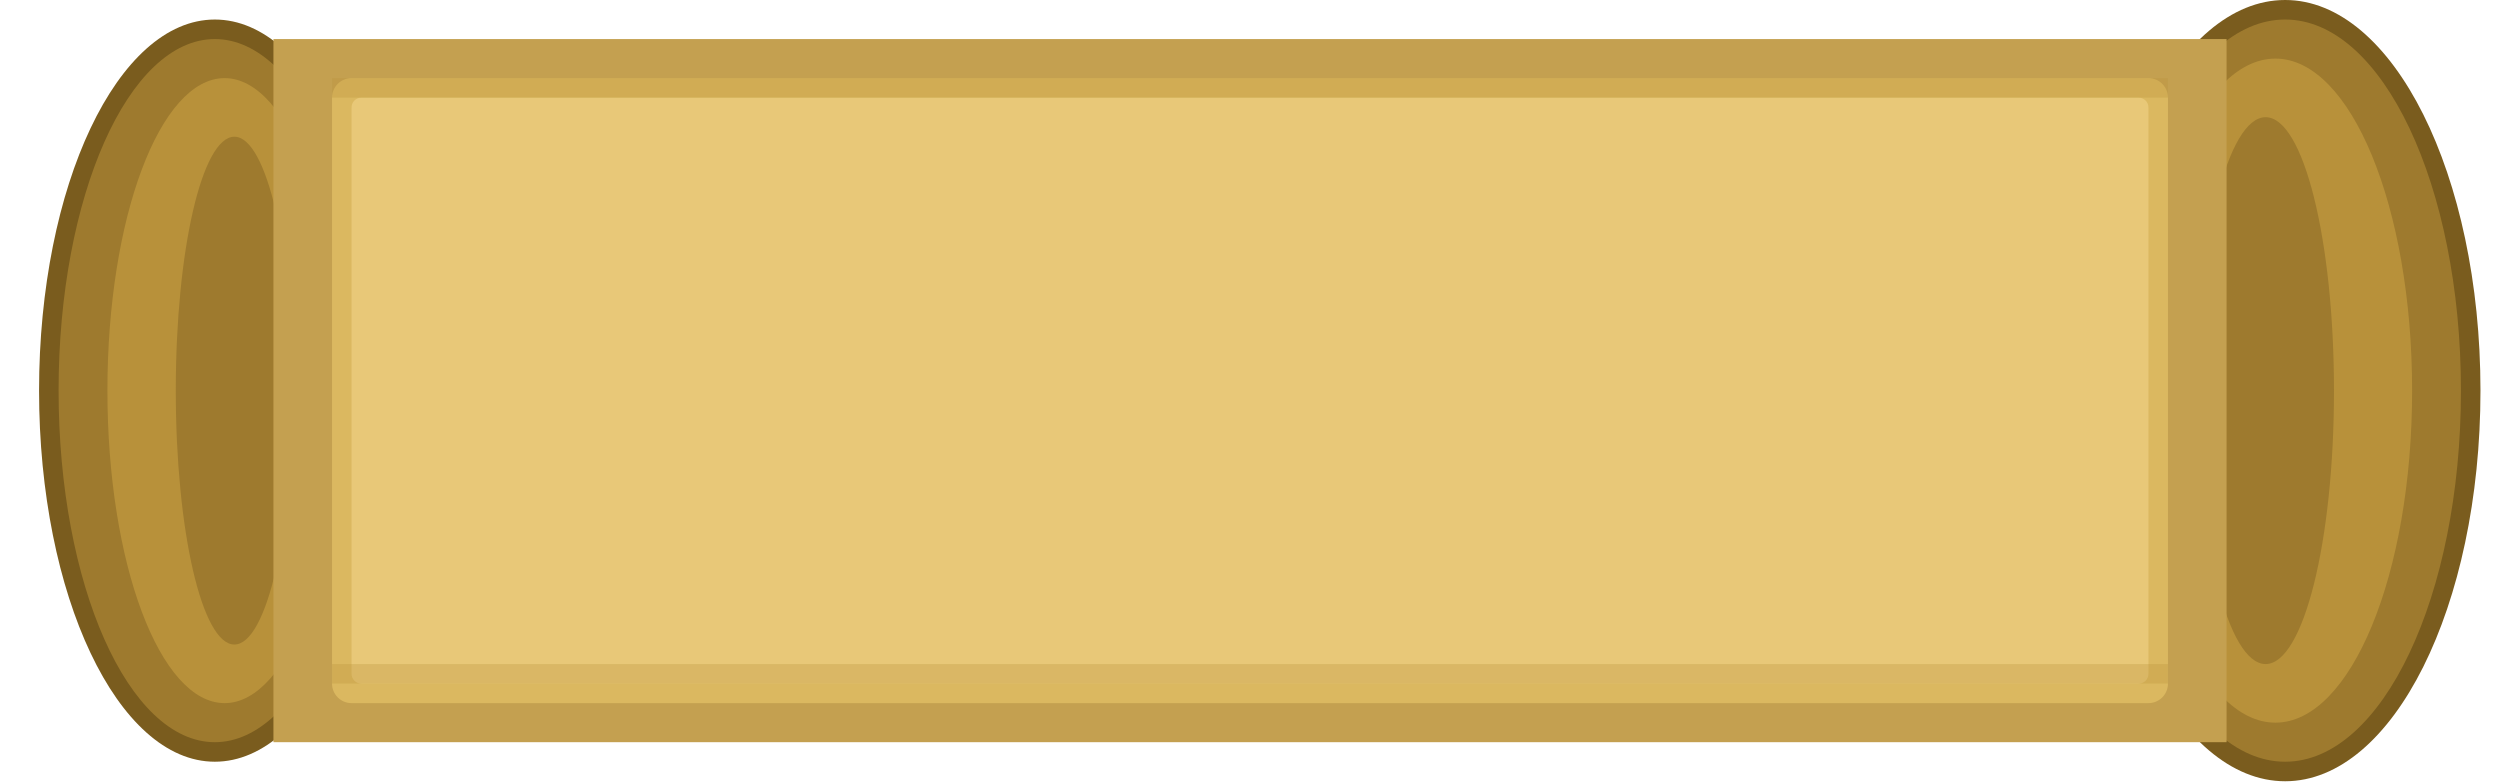
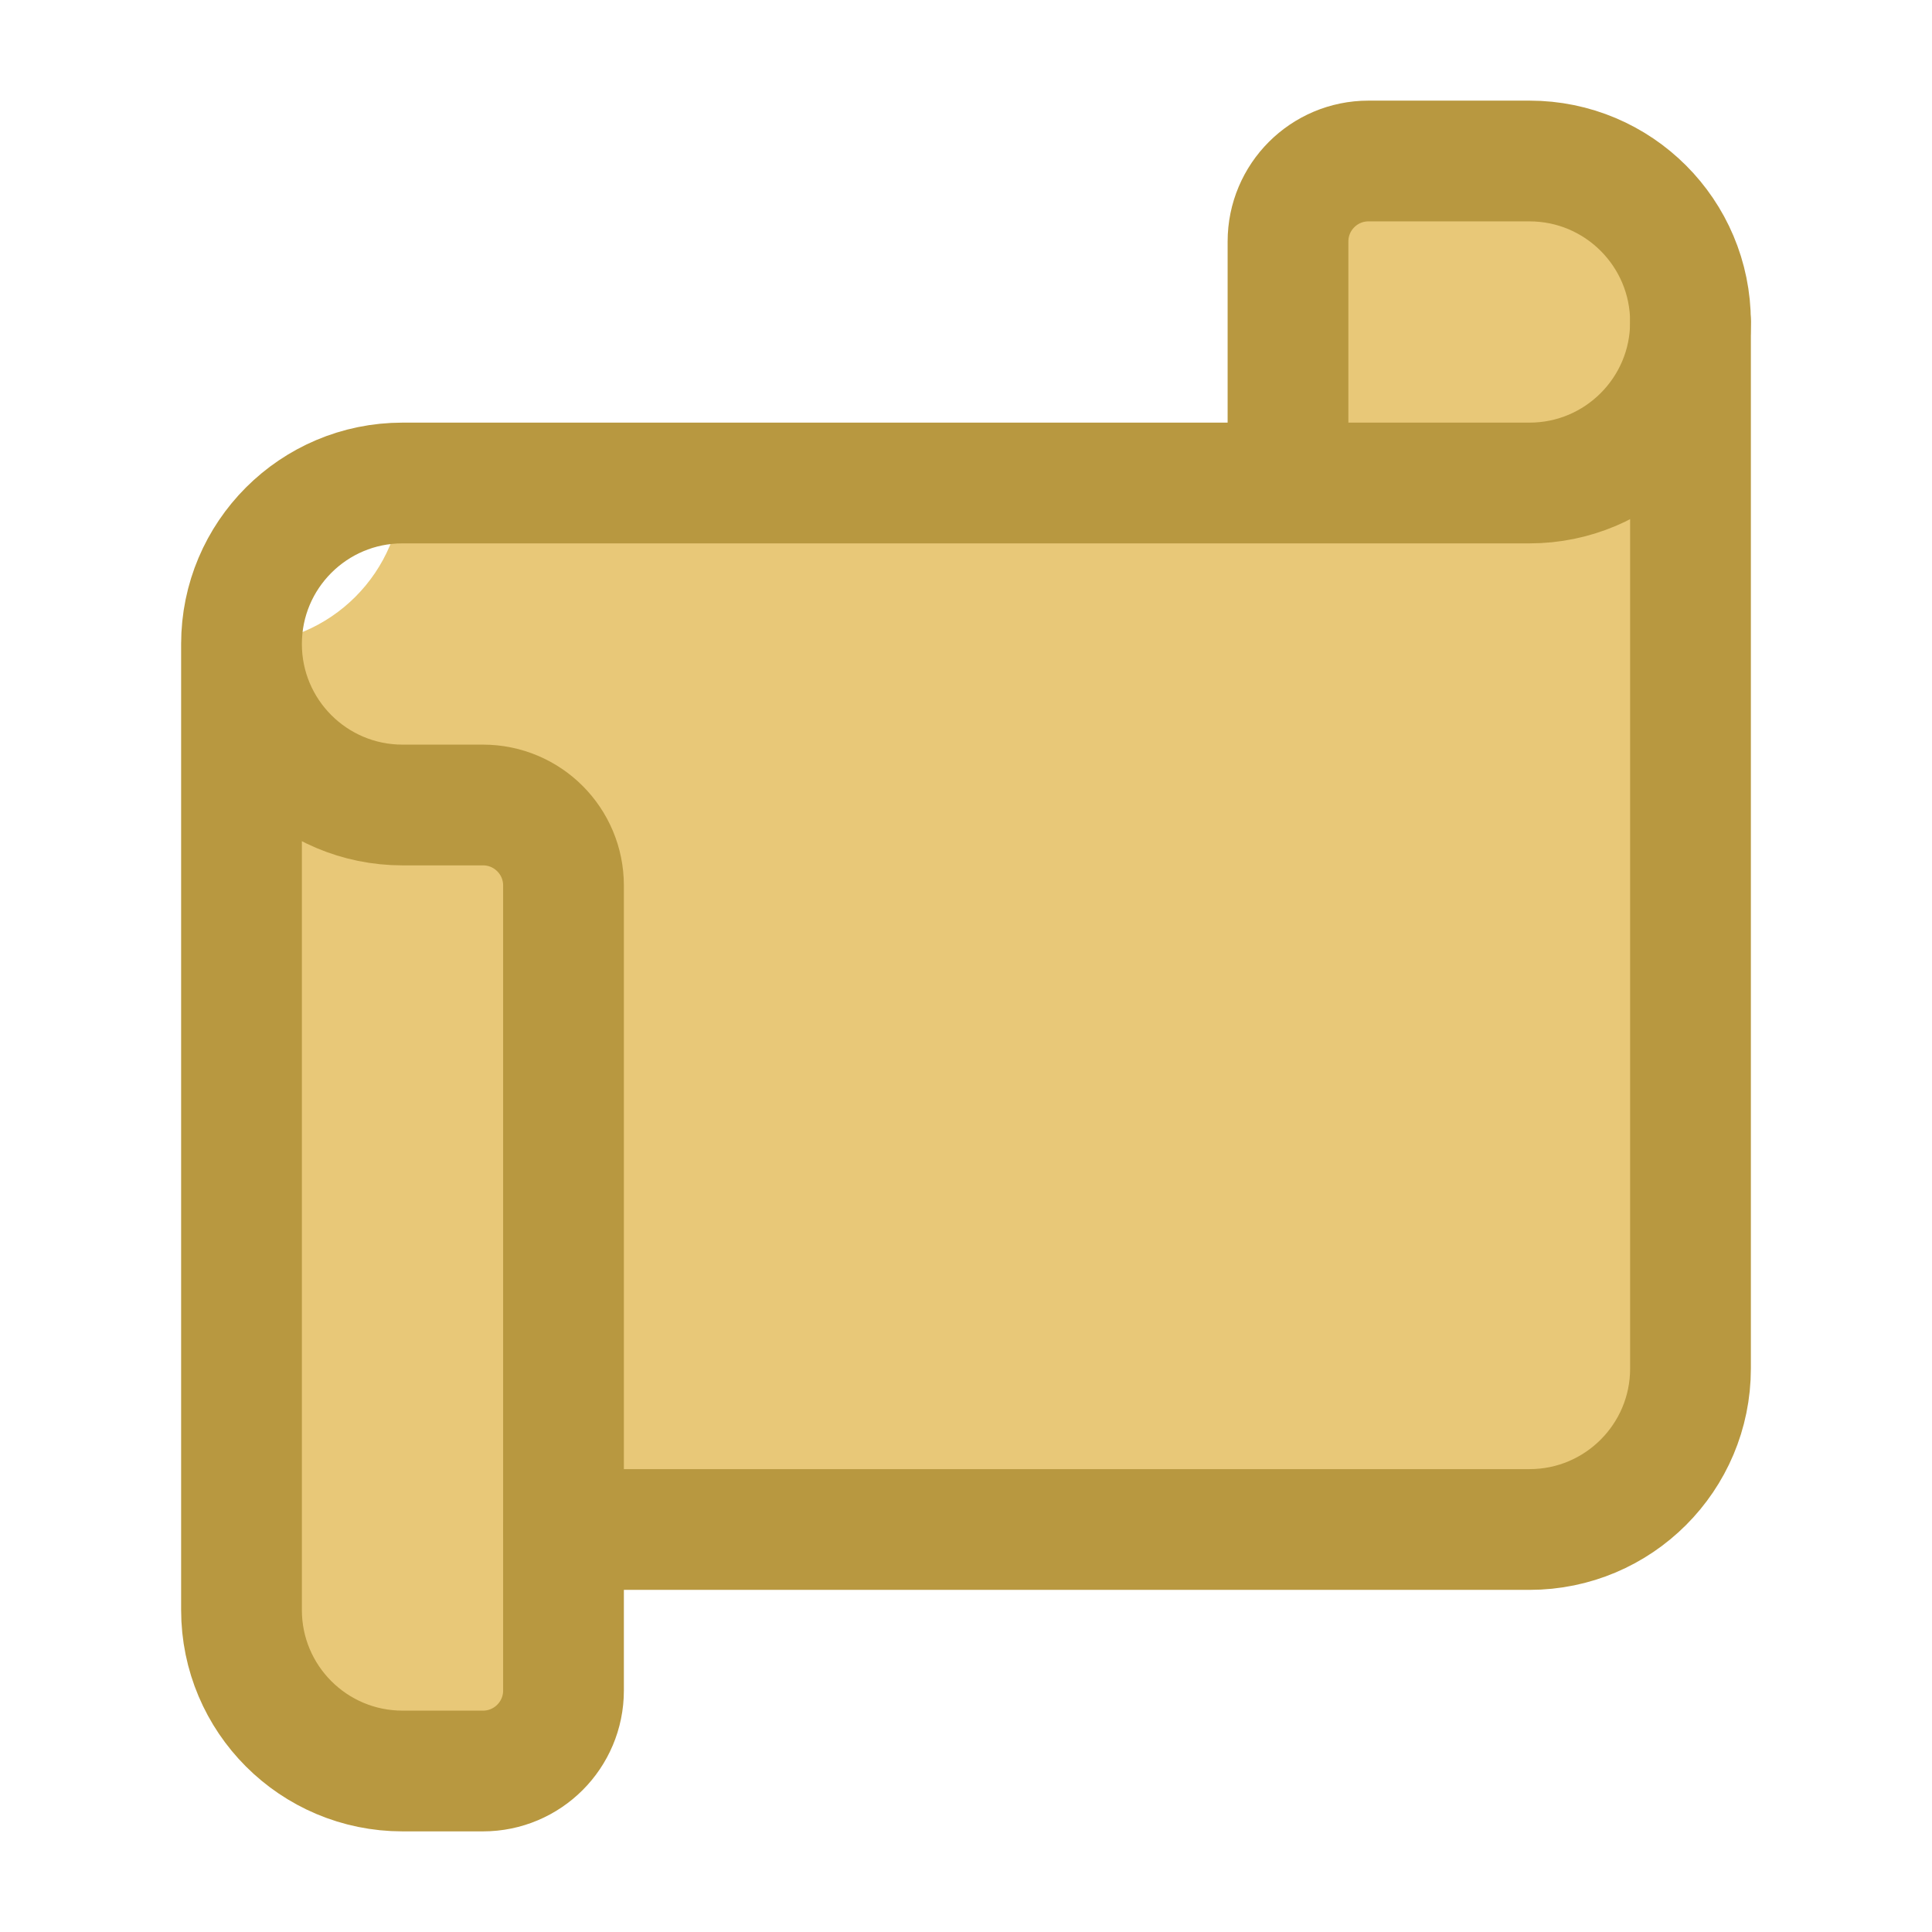
- <svg xmlns="http://www.w3.org/2000/svg" width="256" height="80" viewBox="0 0 256 80">
-   <ellipse cx="22" cy="40" rx="18" ry="38" fill="#7a5c1e" />
-   <ellipse cx="22" cy="40" rx="16" ry="36" fill="#9e7a2e" />
-   <ellipse cx="23" cy="40" rx="12" ry="32" fill="#b8913a" />
-   <ellipse cx="24" cy="40" rx="6" ry="26" fill="#9e7a2e" />
-   <ellipse cx="234" cy="40" rx="20" ry="40" fill="#7a5c1e" />
-   <ellipse cx="234" cy="40" rx="18" ry="38" fill="#9e7a2e" />
-   <ellipse cx="233" cy="40" rx="14" ry="34" fill="#b8913a" />
-   <ellipse cx="232" cy="40" rx="7" ry="28" fill="#9e7a2e" />
-   <rect x="28" y="4" width="200" height="72" fill="#c4a050" />
-   <rect x="34" y="8" width="188" height="64" rx="2" fill="#dbb860" />
-   <rect x="36" y="10" width="184" height="60" rx="1" fill="#e8c878" />
-   <rect x="34" y="8" width="188" height="2" fill="#b8913a" opacity="0.3" />
-   <rect x="34" y="68" width="188" height="2" fill="#b8913a" opacity="0.3" />
+ <svg xmlns="http://www.w3.org/2000/svg" width="24" height="24" viewBox="0 0 24 24" fill="none">
+   <g transform="rotate(90, 12, 12)">
+     <path d="M4 3H17a2 2 0 0 1 2 2v12h2a1 1 0 0 1 1 1v1a2 2 0 0 1-2 2H8a2 2 0 0 0-2-2V8H3a1 1 0 0 1-1-1V5a2 2 0 0 1 2-2Z" fill="#e8c878" />
+     <path d="M19 17V5a2 2 0 0 0-2-2H4" stroke="#b89840" stroke-width="1.5" stroke-linecap="round" stroke-linejoin="round" />
+     <path d="M8 21h12a2 2 0 0 0 2-2v-1a1 1 0 0 0-1-1H11a1 1 0 0 0-1 1v1a2 2 0 1 1-4 0V5a2 2 0 1 0-4 0v2a1 1 0 0 0 1 1h3" stroke="#b89840" stroke-width="1.5" stroke-linecap="round" stroke-linejoin="round" />
+   </g>
</svg>
